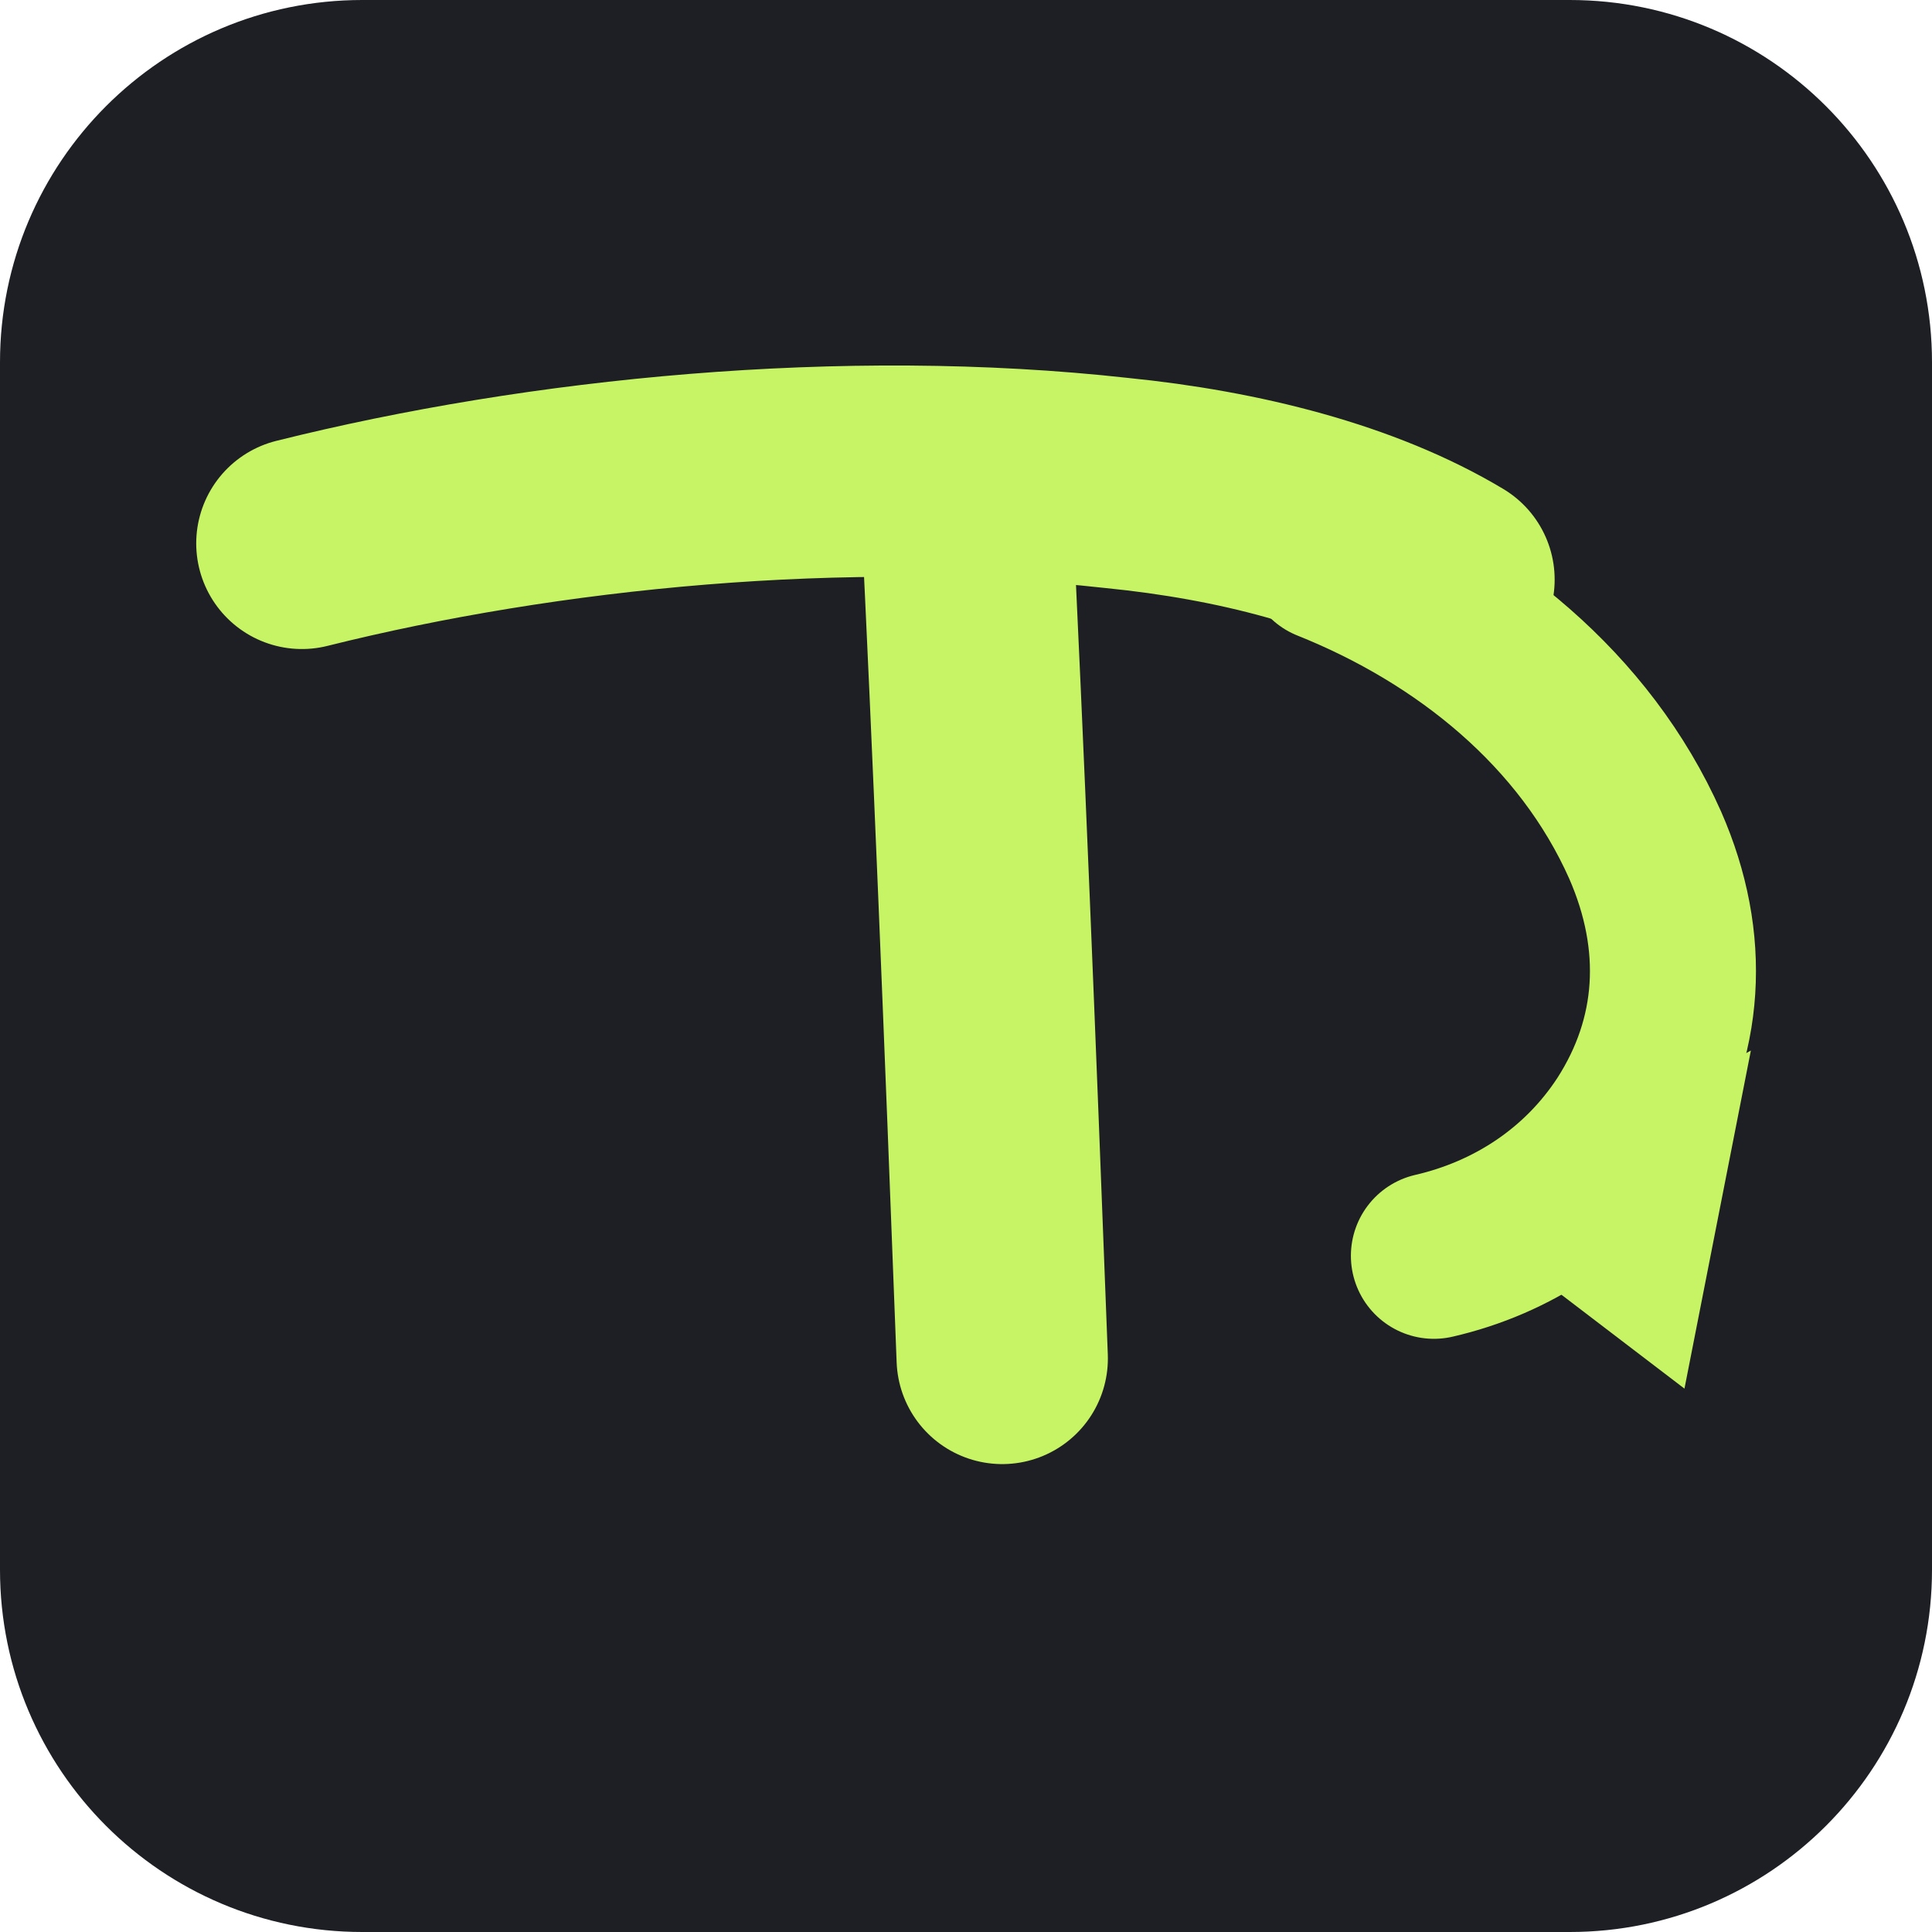
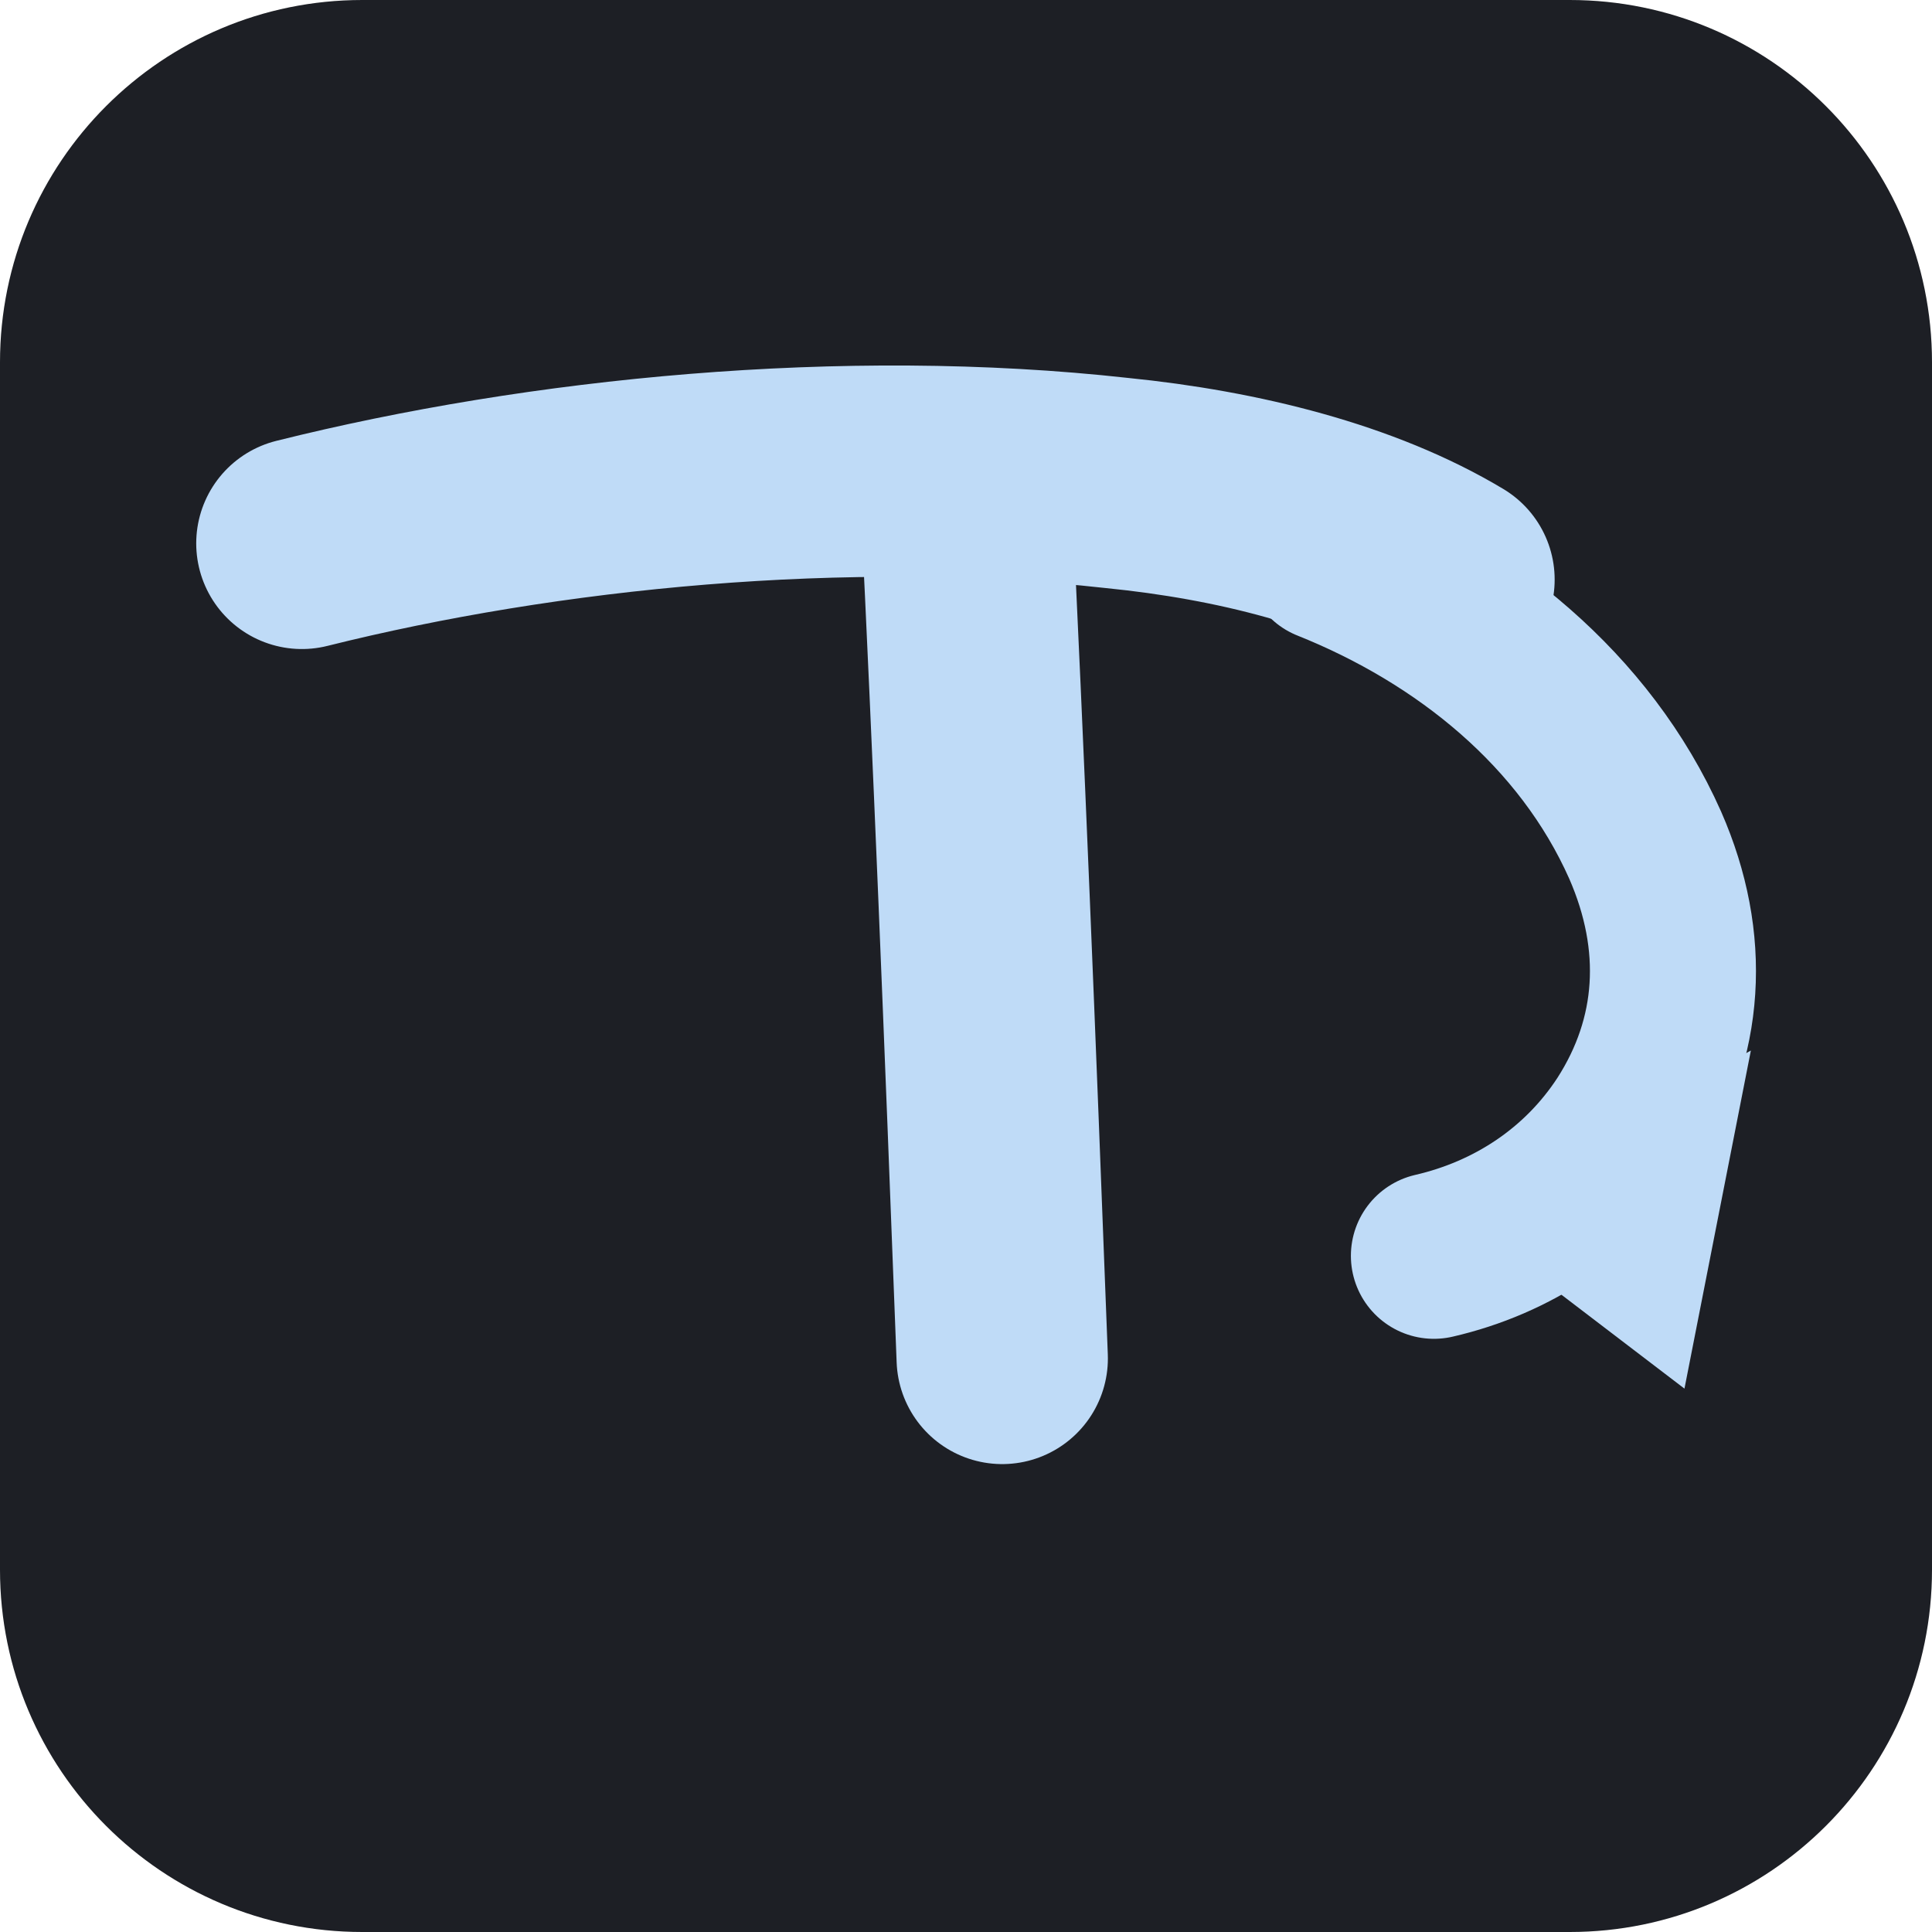
<svg xmlns="http://www.w3.org/2000/svg" viewBox="0 0 64 64" fill="none">
  <defs>
    <linearGradient id="g" x1="8" y1="12" x2="56" y2="52">
-       <stop offset="0%" stop-color="#c7f464" />
-       <stop offset="100%" stop-color="#166534" />
+       <stop offset="0%" stop-color="#bfdbf7" />
+       <stop offset="100%" stop-color="#4a7fb0" />
    </linearGradient>
  </defs>
  <rect width="64" height="64" rx="12" fill="#1d1f25" />
  <path d="M10 18c8-2 18-3 27-2 4 .4 8 1.4 11 3.2" stroke="url(#g)" stroke-width="7" stroke-linecap="round" />
  <path d="M32 16.5c.4 8 .8 18 1.2 28.5" stroke="url(#g)" stroke-width="7" stroke-linecap="round" />
  <path d="M44 18.5c4.5 1.8 8.5 5 10.5 9.5 1.4 3.2 1.2 6.4-.6 9.2-1.5 2.3-3.8 3.8-6.4 4.4" stroke="url(#g)" stroke-width="5.5" stroke-linecap="round" />
  <path d="M48.2 40.2 58 34.8l-2.2 11.2z" fill="url(#g)" />
</svg>
